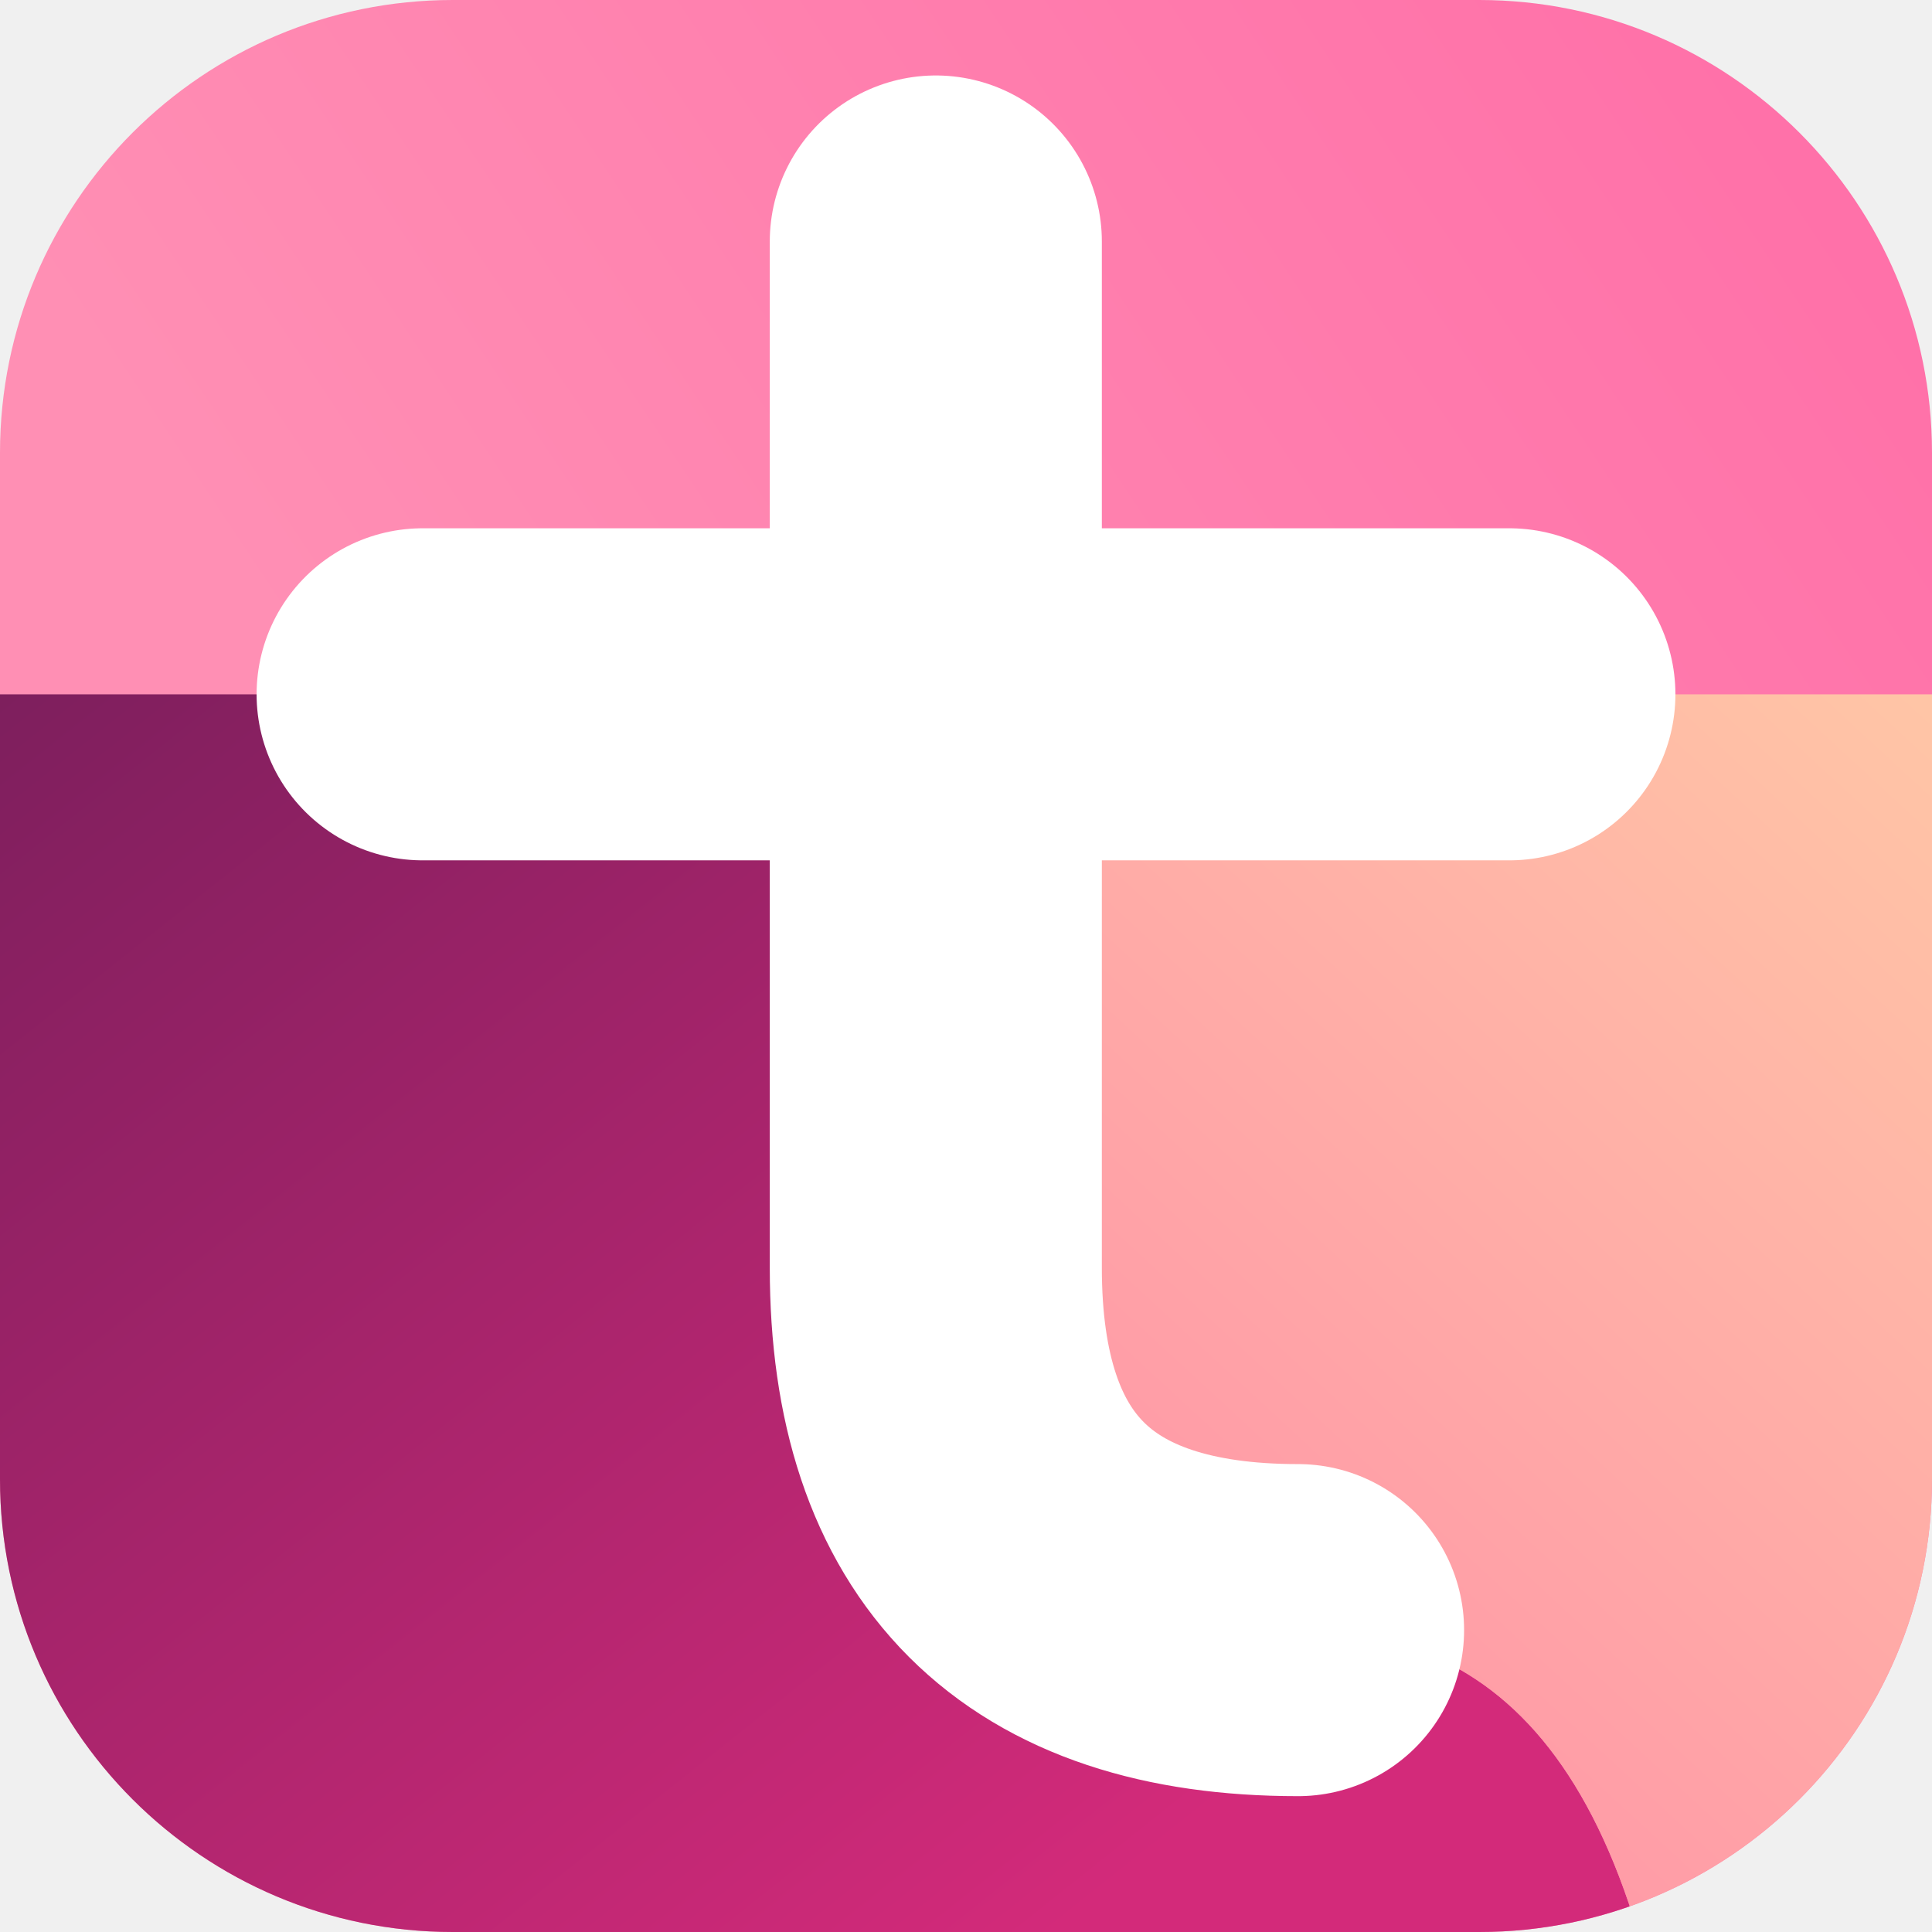
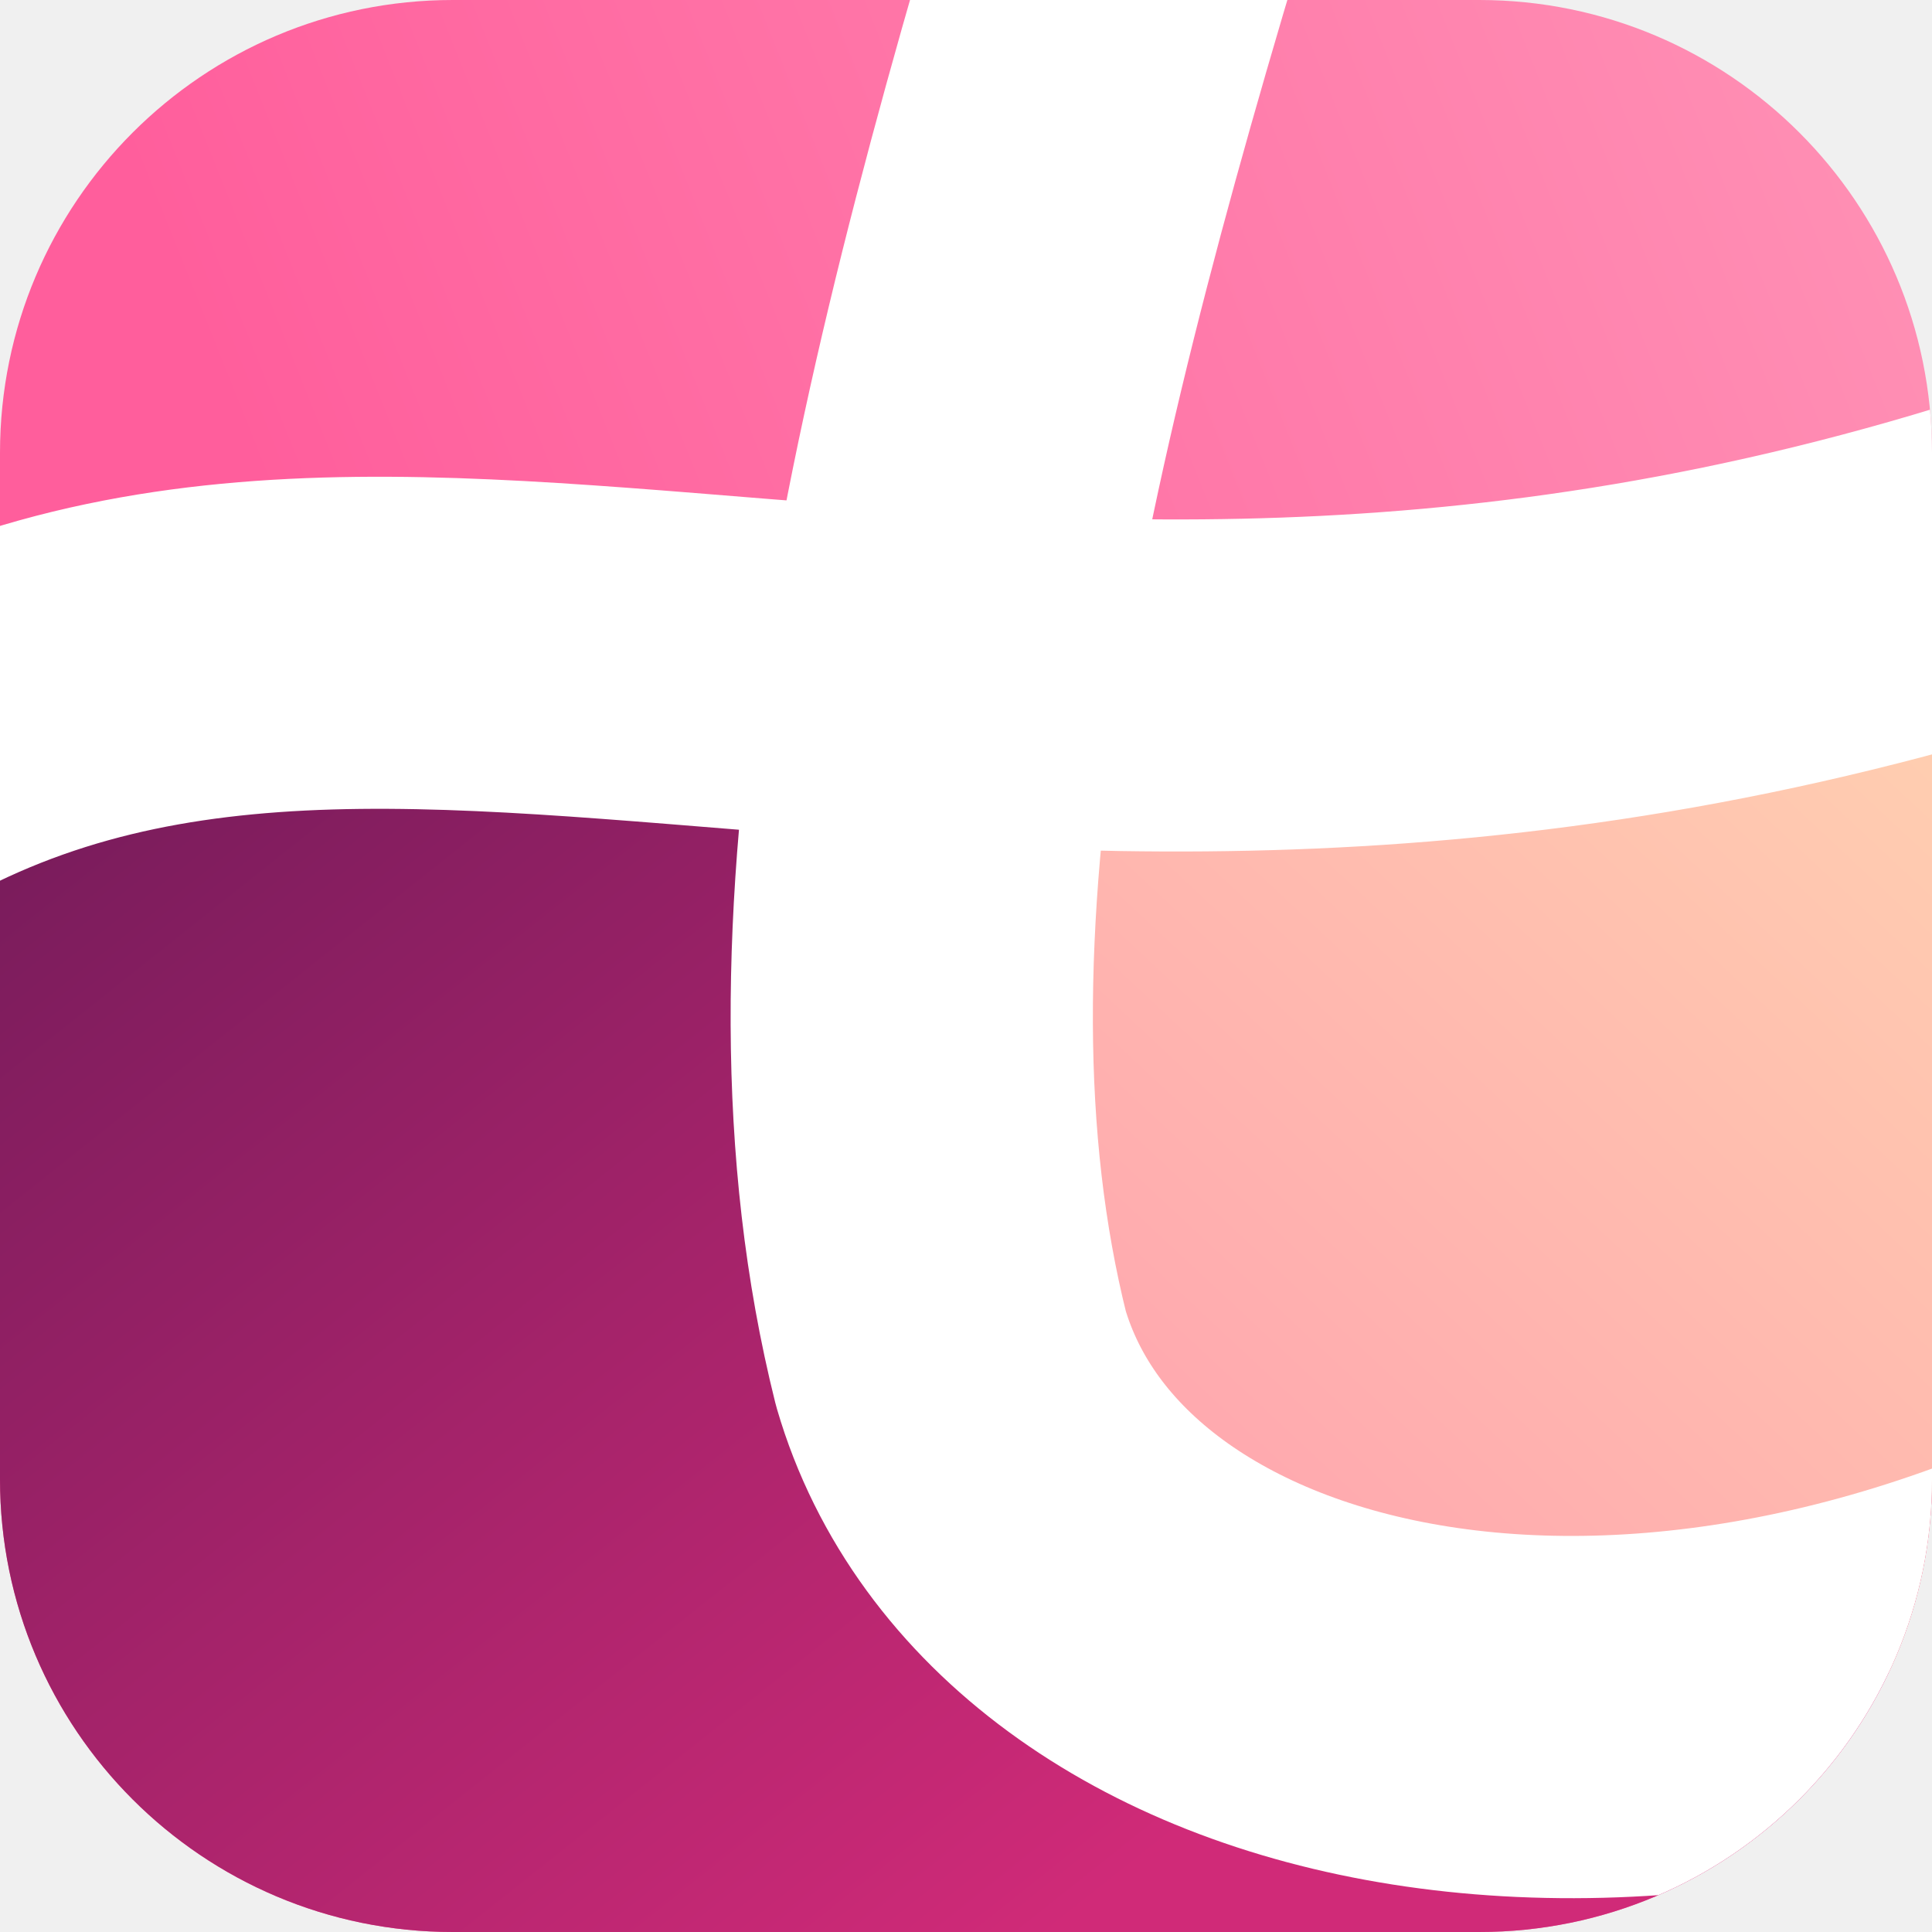
<svg xmlns="http://www.w3.org/2000/svg" viewBox="0 0 128 128" width="128" height="128">
  <defs>
-     <linearGradient id="top" gradientUnits="userSpaceOnUse" x1="120" y1="0" x2="30" y2="60">
-       <stop offset="0" stop-color="#FF6FA8" />
-       <stop offset="1" stop-color="#FF8FB4" />
+     <linearGradient id="top" gradientUnits="userSpaceOnUse" x1="120" y1="0" x2="20" y2="40">
+       <stop offset="0" stop-color="#FF8FB4" />
+       <stop offset="1" stop-color="#FF5E9C" />
    </linearGradient>
    <linearGradient id="left" gradientUnits="userSpaceOnUse" x1="0" y1="40" x2="70" y2="128">
-       <stop offset="0" stop-color="#7A1E5C" />
-       <stop offset="1" stop-color="#D32A7A" />
+       <stop offset="0" stop-color="#6E1A58" />
+       <stop offset="1" stop-color="#D02A78" />
    </linearGradient>
-     <linearGradient id="right" gradientUnits="userSpaceOnUse" x1="130" y1="44" x2="60" y2="120">
-       <stop offset="0" stop-color="#FFC7A6" />
-       <stop offset="1" stop-color="#FF8CA8" />
+     <linearGradient id="right" gradientUnits="userSpaceOnUse" x1="130" y1="40" x2="60" y2="115">
+       <stop offset="0" stop-color="#FFD2B0" />
+       <stop offset="1" stop-color="#FF9AAE" />
    </linearGradient>
    <clipPath id="tile">
      <rect width="128" height="128" rx="30" />
    </clipPath>
+     <clipPath id="belowBar">
+       <path d="M-14 54C24 26 66 62 142 34V150H-14Z" />
+     </clipPath>
  </defs>
  <g clip-path="url(#tile)">
    <rect width="128" height="128" fill="url(#top)" />
-     <path d="M-12 46H62V84C62 100 70 108 86 108C100 108 110 118 112 150H-12Z" fill="url(#left)" />
-     <path d="M62 46H150V150H112C110 118 100 108 86 108C70 108 62 100 62 84Z" fill="url(#right)" />
-     <path d="M62 16V84C62 100 70 108 86 108" stroke="#fff" stroke-width="22" stroke-linecap="round" stroke-linejoin="round" fill="none" />
-     <path d="M28 46H100" stroke="#fff" stroke-width="22" stroke-linecap="round" fill="none" />
+     <path d="M-14 54C24 26 66 62 142 34V150H-14Z" fill="url(#left)" />
+     <g clip-path="url(#belowBar)">
+       <path d="M77 -14C64 28 56 62 63 90C70 114 110 124 150 100V-14Z" fill="url(#right)" />
+     </g>
+     <path d="M77 -14C64 28 56 62 63 90C70 114 110 124 150 100" stroke="#fff" stroke-width="24" stroke-linecap="round" stroke-linejoin="round" fill="none" />
+     <path d="M-14 54C24 26 66 62 142 34" stroke="#fff" stroke-width="22" stroke-linecap="round" fill="none" />
  </g>
</svg>
